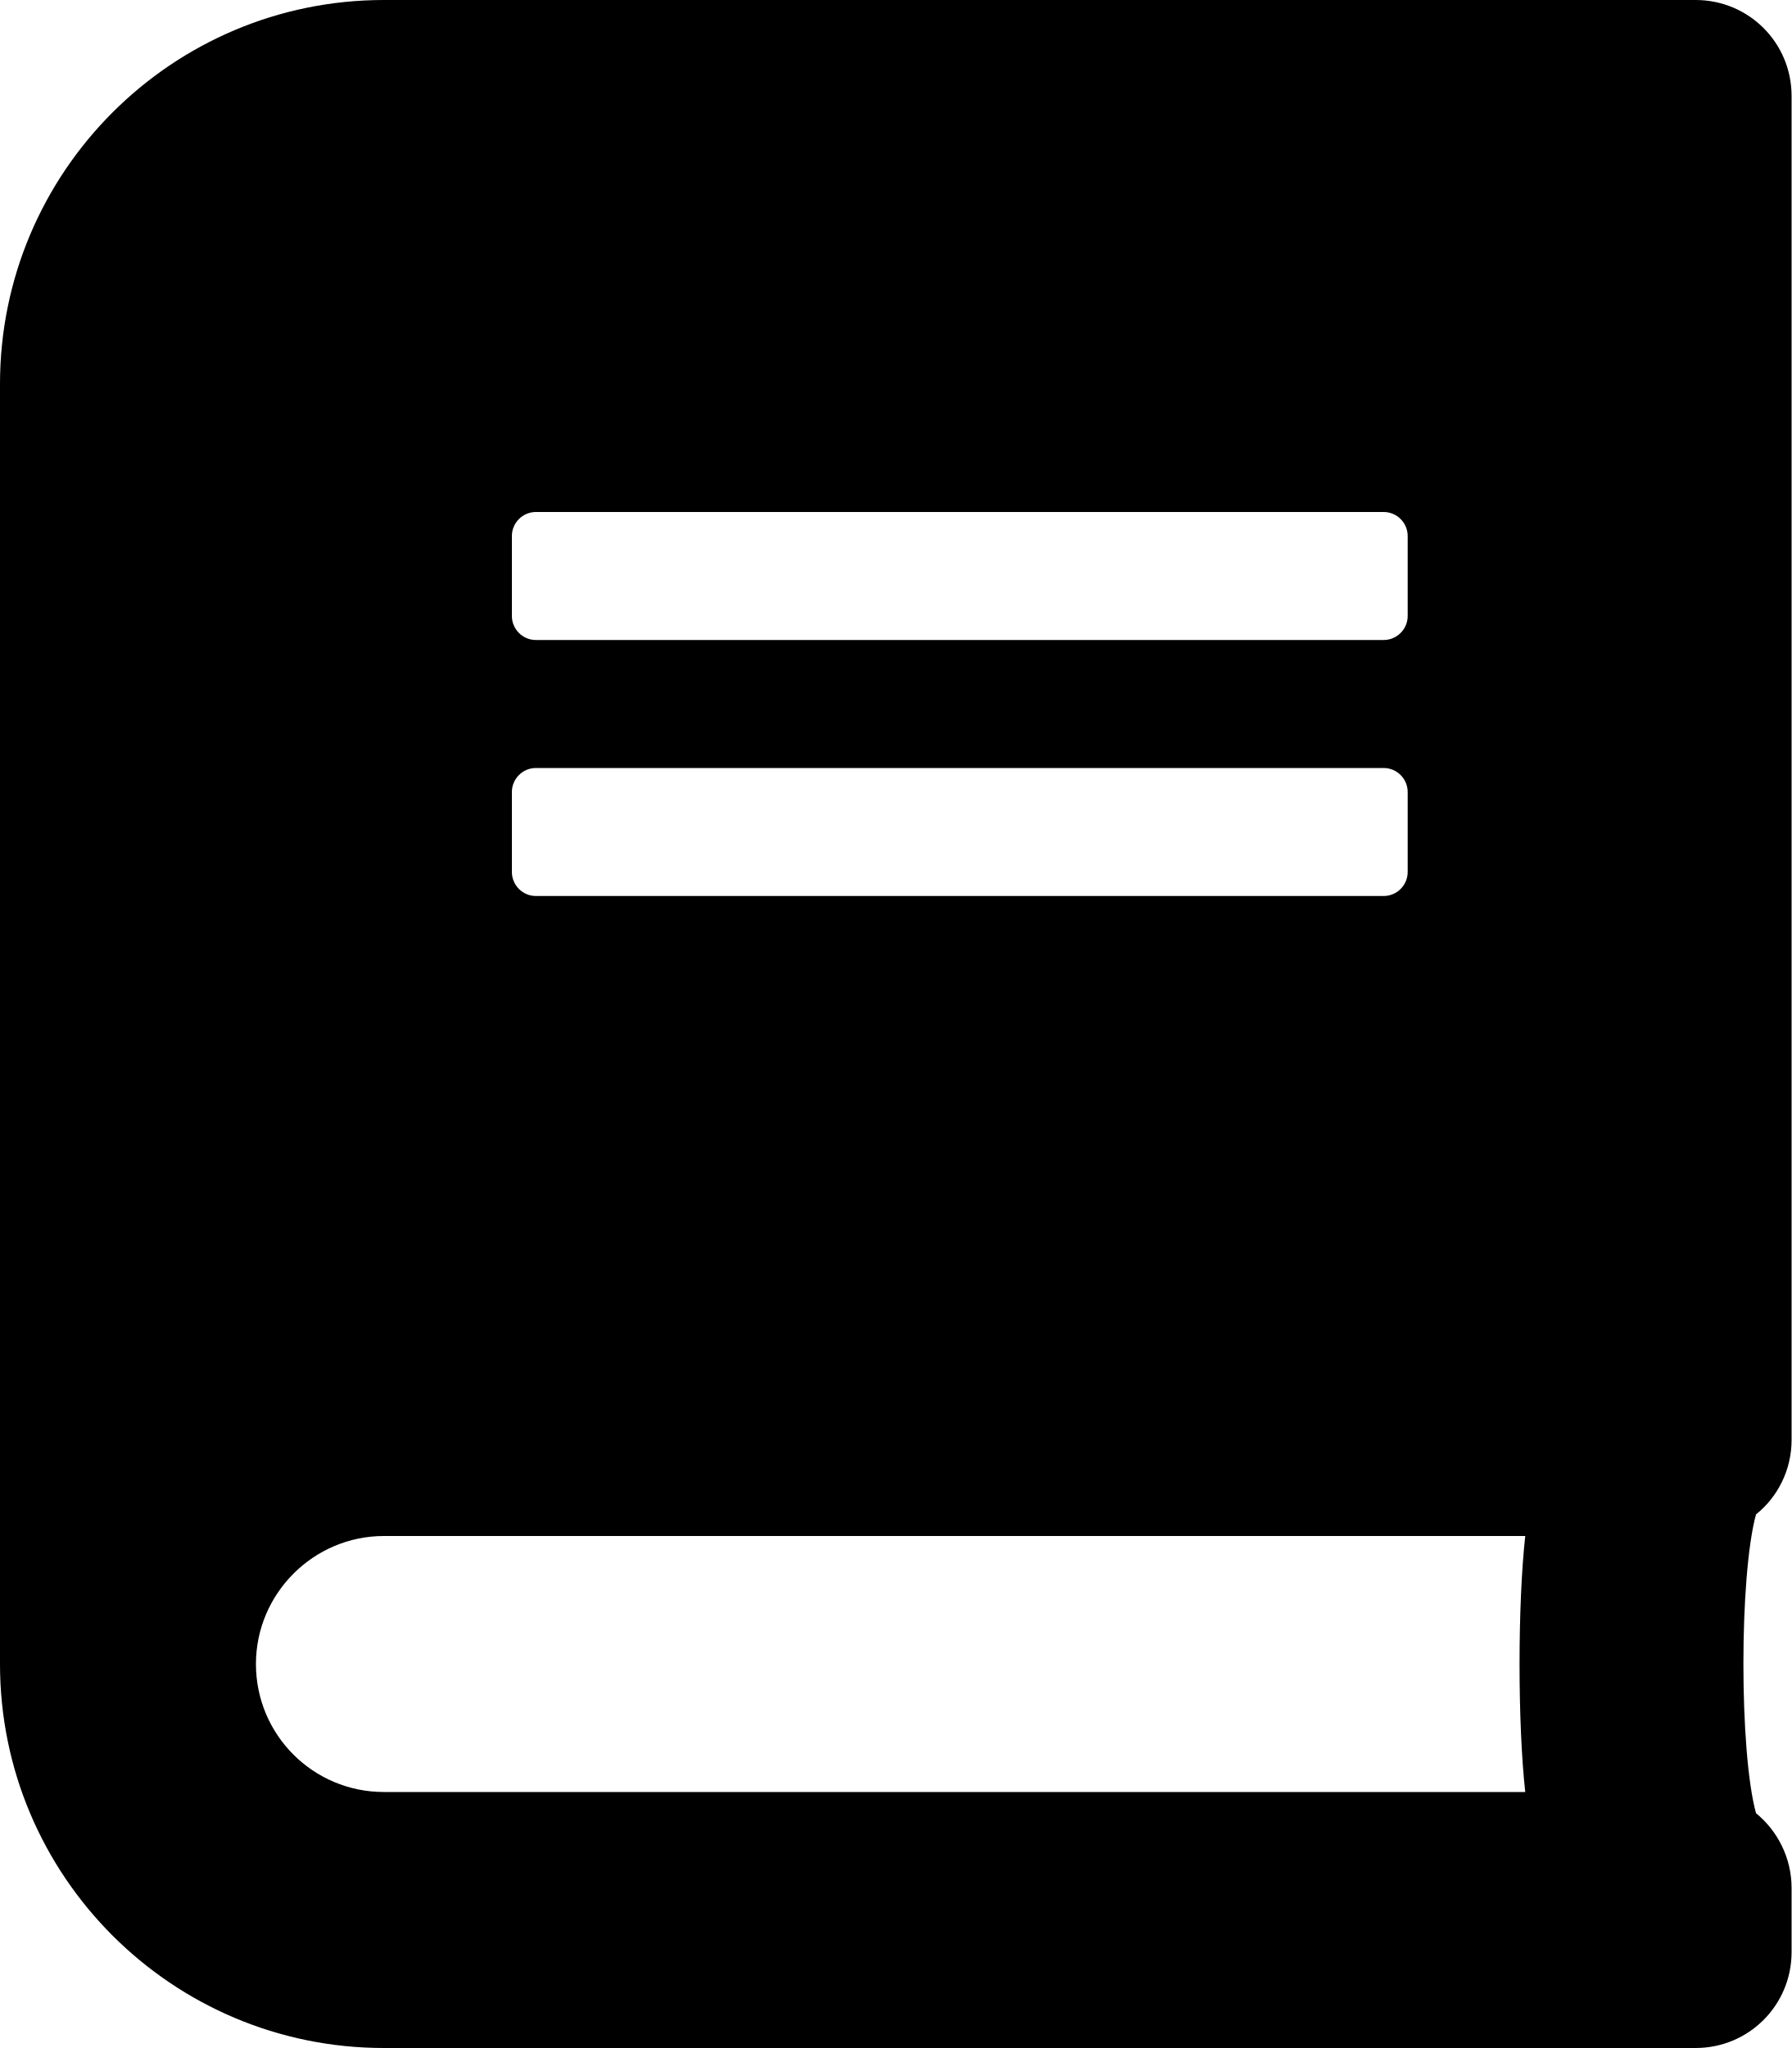
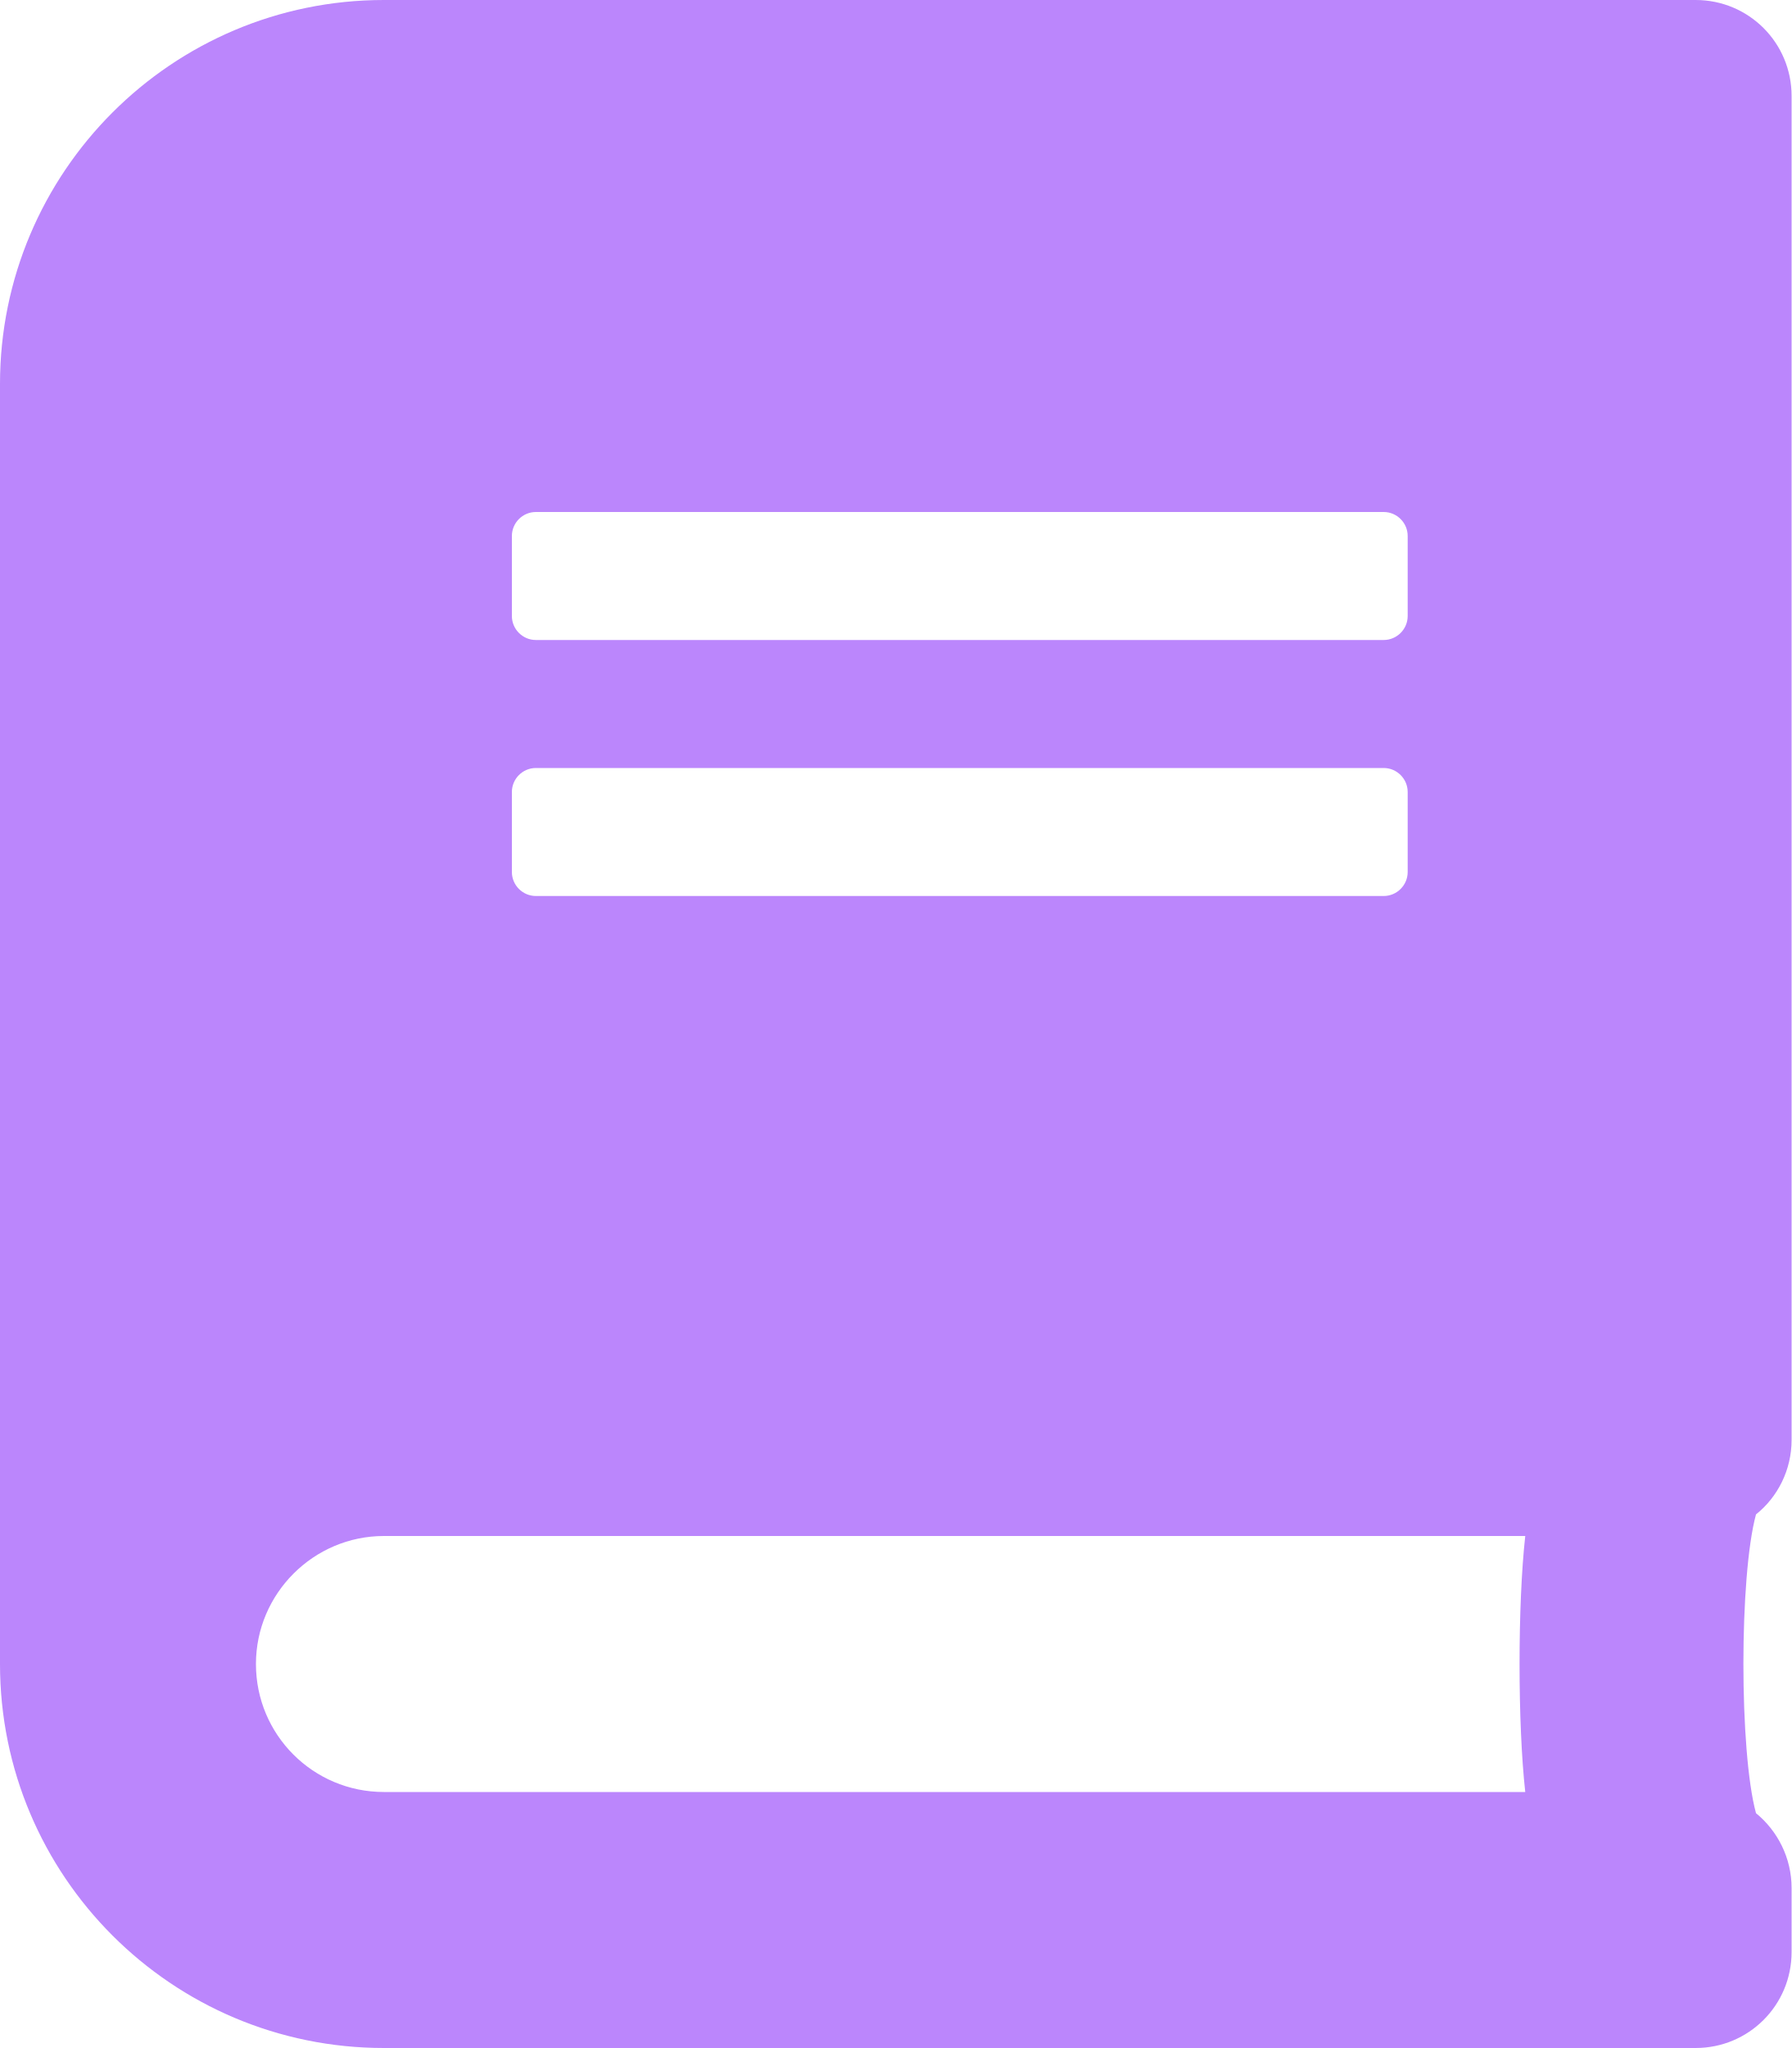
<svg xmlns="http://www.w3.org/2000/svg" viewBox="0 0 448 512">
-   <path d="m448 360v-336c0-13.3-10.7-24-24-24h-328c-53 0-96 43-96 96v320c0 53 43 96 96 96h328c13.3 0 24-10.7 24-24v-16c0-7.5-3.5-14.3-8.9-18.7-4.2-15.4-4.2-59.3 0-74.7 5.4-4.3 8.9-11.1 8.9-18.6zm-320-226c0-3.3 2.7-6 6-6h212c3.3 0 6 2.7 6 6v20c0 3.3-2.7 6-6 6h-212c-3.3 0-6-2.7-6-6zm0 64c0-3.3 2.7-6 6-6h212c3.3 0 6 2.7 6 6v20c0 3.3-2.7 6-6 6h-212c-3.3 0-6-2.7-6-6zm253.4 250h-285.4c-17.7 0-32-14.3-32-32 0-17.6 14.4-32 32-32h285.4c-1.9 17.1-1.9 46.9 0 64z" />
+   <path fill="#BB86FC" d="m448 360v-336c0-13.3-10.7-24-24-24h-328c-53 0-96 43-96 96v320c0 53 43 96 96 96h328c13.3 0 24-10.7 24-24v-16c0-7.5-3.5-14.3-8.9-18.7-4.2-15.4-4.2-59.3 0-74.7 5.4-4.3 8.9-11.1 8.9-18.6zm-320-226c0-3.3 2.7-6 6-6h212c3.3 0 6 2.7 6 6v20c0 3.3-2.7 6-6 6h-212c-3.3 0-6-2.7-6-6zm0 64c0-3.3 2.7-6 6-6h212c3.3 0 6 2.7 6 6v20c0 3.3-2.7 6-6 6h-212c-3.3 0-6-2.7-6-6zm253.4 250h-285.4c-17.7 0-32-14.3-32-32 0-17.6 14.4-32 32-32h285.4c-1.9 17.1-1.9 46.9 0 64z" />
</svg>
